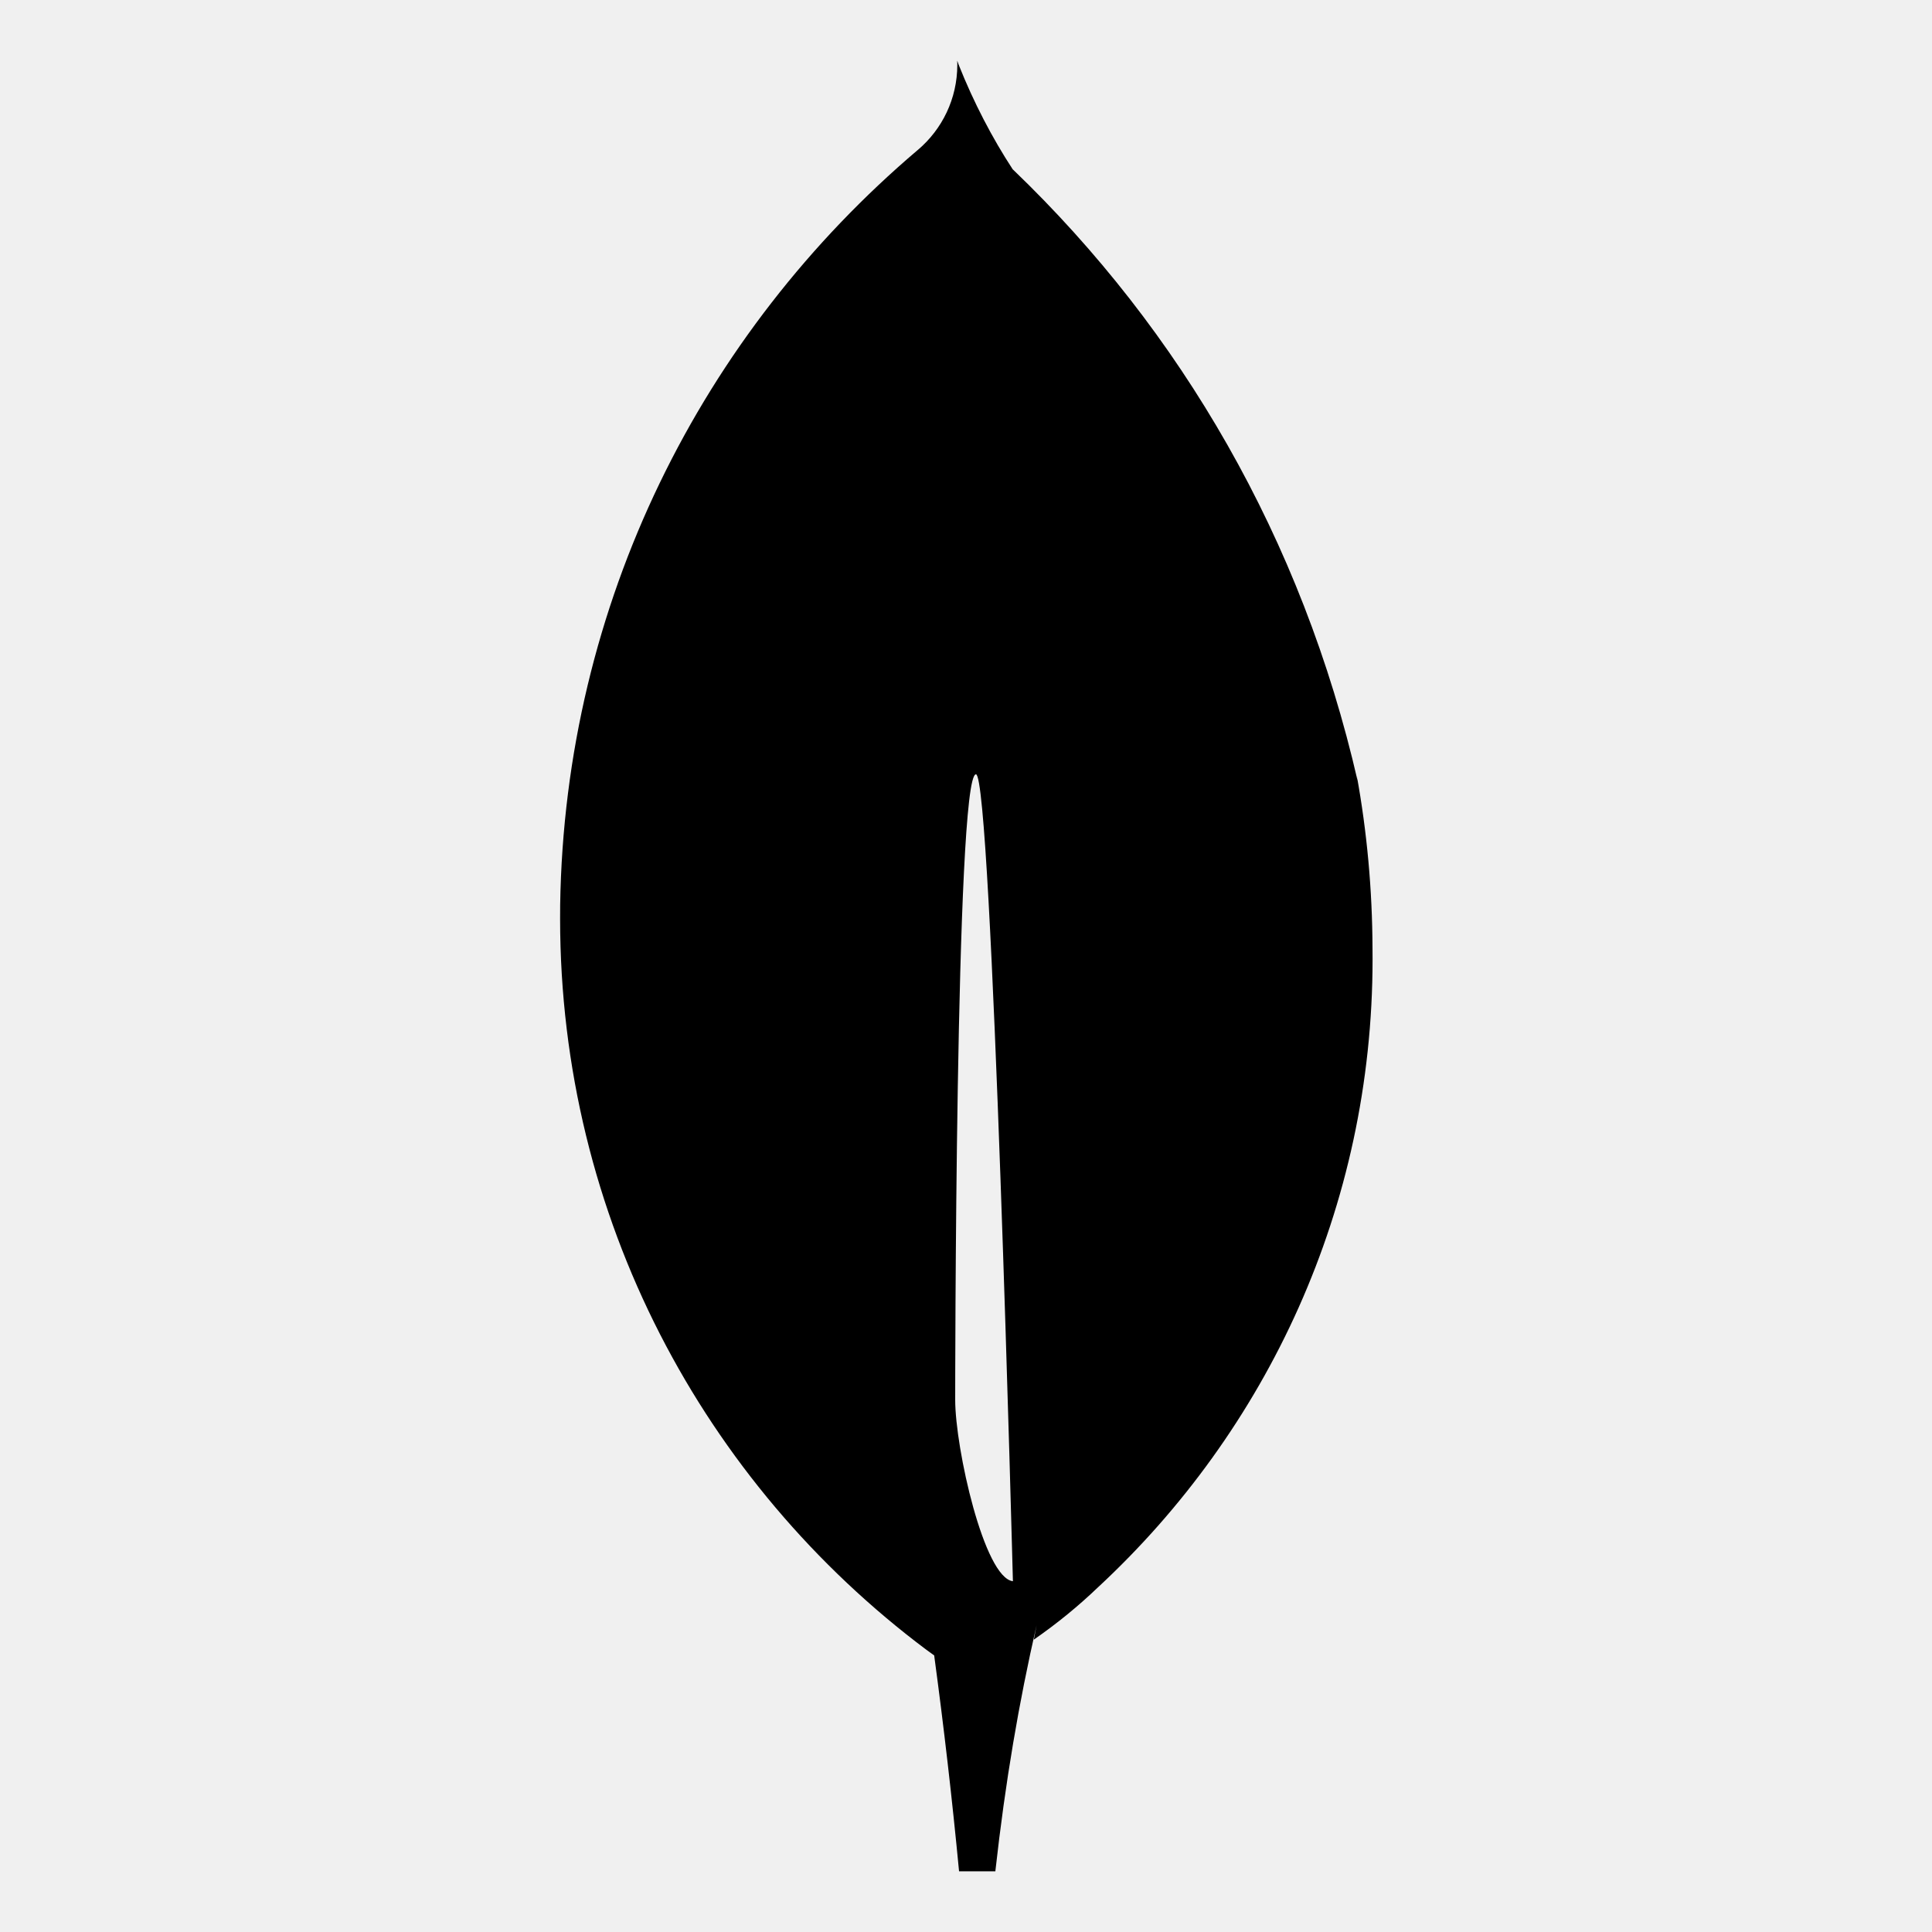
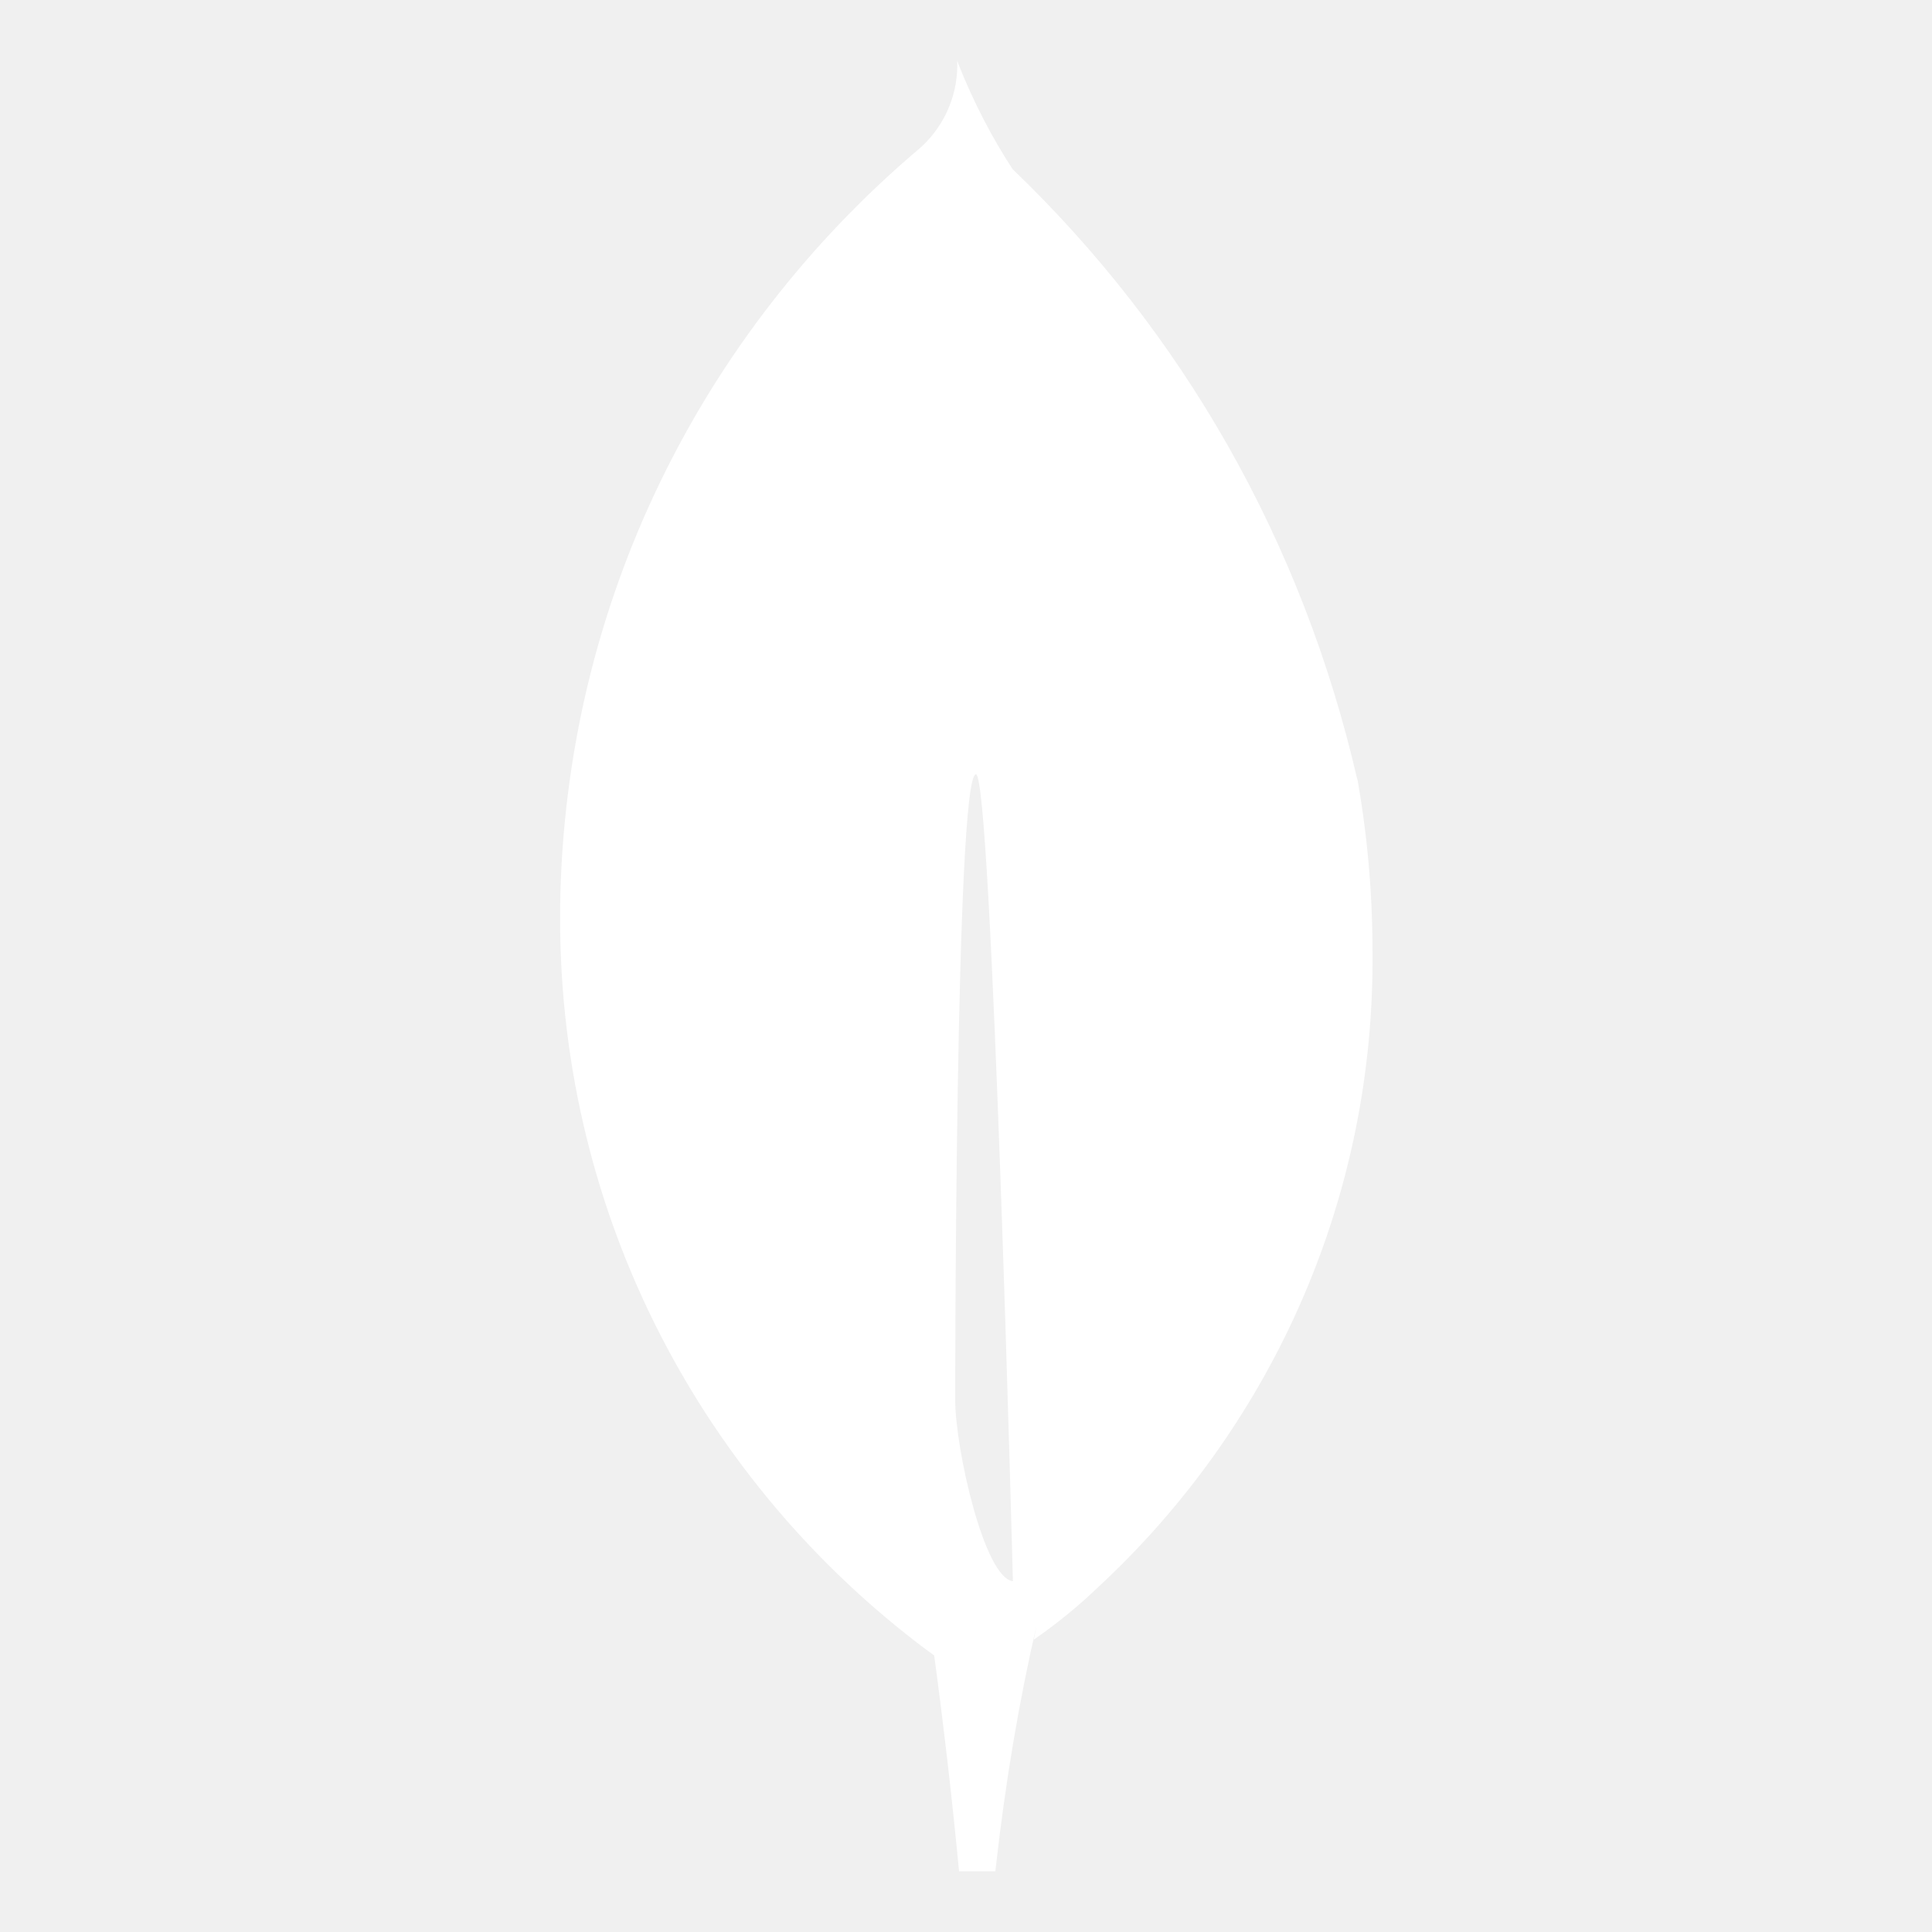
- <svg xmlns="http://www.w3.org/2000/svg" fill="#000000" width="800px" height="800px" viewBox="0 0 32 32" version="1.1">
-   <path d="M15.821 23.185s0-10.361 0.344-10.36c0.266 0 0.612 13.365 0.612 13.365-0.476-0.056-0.956-2.199-0.956-3.005zM22.489 12.945c-0.919-4.016-2.932-7.469-5.708-10.134l-0.007-0.006c-0.338-0.516-0.647-1.108-0.895-1.732l-0.024-0.068c0.001 0.020 0.001 0.044 0.001 0.068 0 0.565-0.253 1.070-0.652 1.409l-0.003 0.002c-3.574 3.034-5.848 7.505-5.923 12.508l-0 0.013c-0.001 0.062-0.001 0.135-0.001 0.208 0 4.957 2.385 9.357 6.070 12.115l0.039 0.028 0.087 0.063q0.241 1.784 0.412 3.576h0.601c0.166-1.491 0.39-2.796 0.683-4.076l-0.046 0.239c0.396-0.275 0.742-0.56 1.065-0.869l-0.003 0.003c2.801-2.597 4.549-6.297 4.549-10.404 0-0.061-0-0.121-0.001-0.182l0 0.009c-0.003-0.981-0.092-1.94-0.261-2.871l0.015 0.099z" />
+ <svg xmlns="http://www.w3.org/2000/svg" width="800" height="800" viewBox="0 0 800 800" fill="none">
+   <path d="M395.525 579.625C395.525 579.625 395.525 320.6 404.125 320.625C410.775 320.625 419.425 654.75 419.425 654.75C407.525 653.35 395.525 599.775 395.525 579.625ZM562.225 323.625C539.25 223.225 488.925 136.9 419.525 70.275L419.35 70.125C410.9 57.225 403.175 42.425 396.975 26.825L396.375 25.125C396.4 25.625 396.4 26.225 396.4 26.825C396.4 40.95 390.075 53.575 380.1 62.05L380.025 62.1C290.675 137.95 233.825 249.725 231.95 374.8V375.125C231.925 376.675 231.925 378.5 231.925 380.325C231.925 504.25 291.55 614.25 383.675 683.2L384.65 683.9L386.825 685.475C390.842 715.208 394.275 745.008 397.125 774.875H412.15C416.3 737.6 421.9 704.975 429.225 672.975L428.075 678.95C437.975 672.075 446.625 664.95 454.7 657.225L454.625 657.3C524.65 592.375 568.35 499.875 568.35 397.2C568.35 395.675 568.35 394.175 568.325 392.65V392.875C568.25 368.35 566.025 344.375 561.8 321.1L562.175 323.575L562.225 323.625Z" fill="white" />
</svg>
